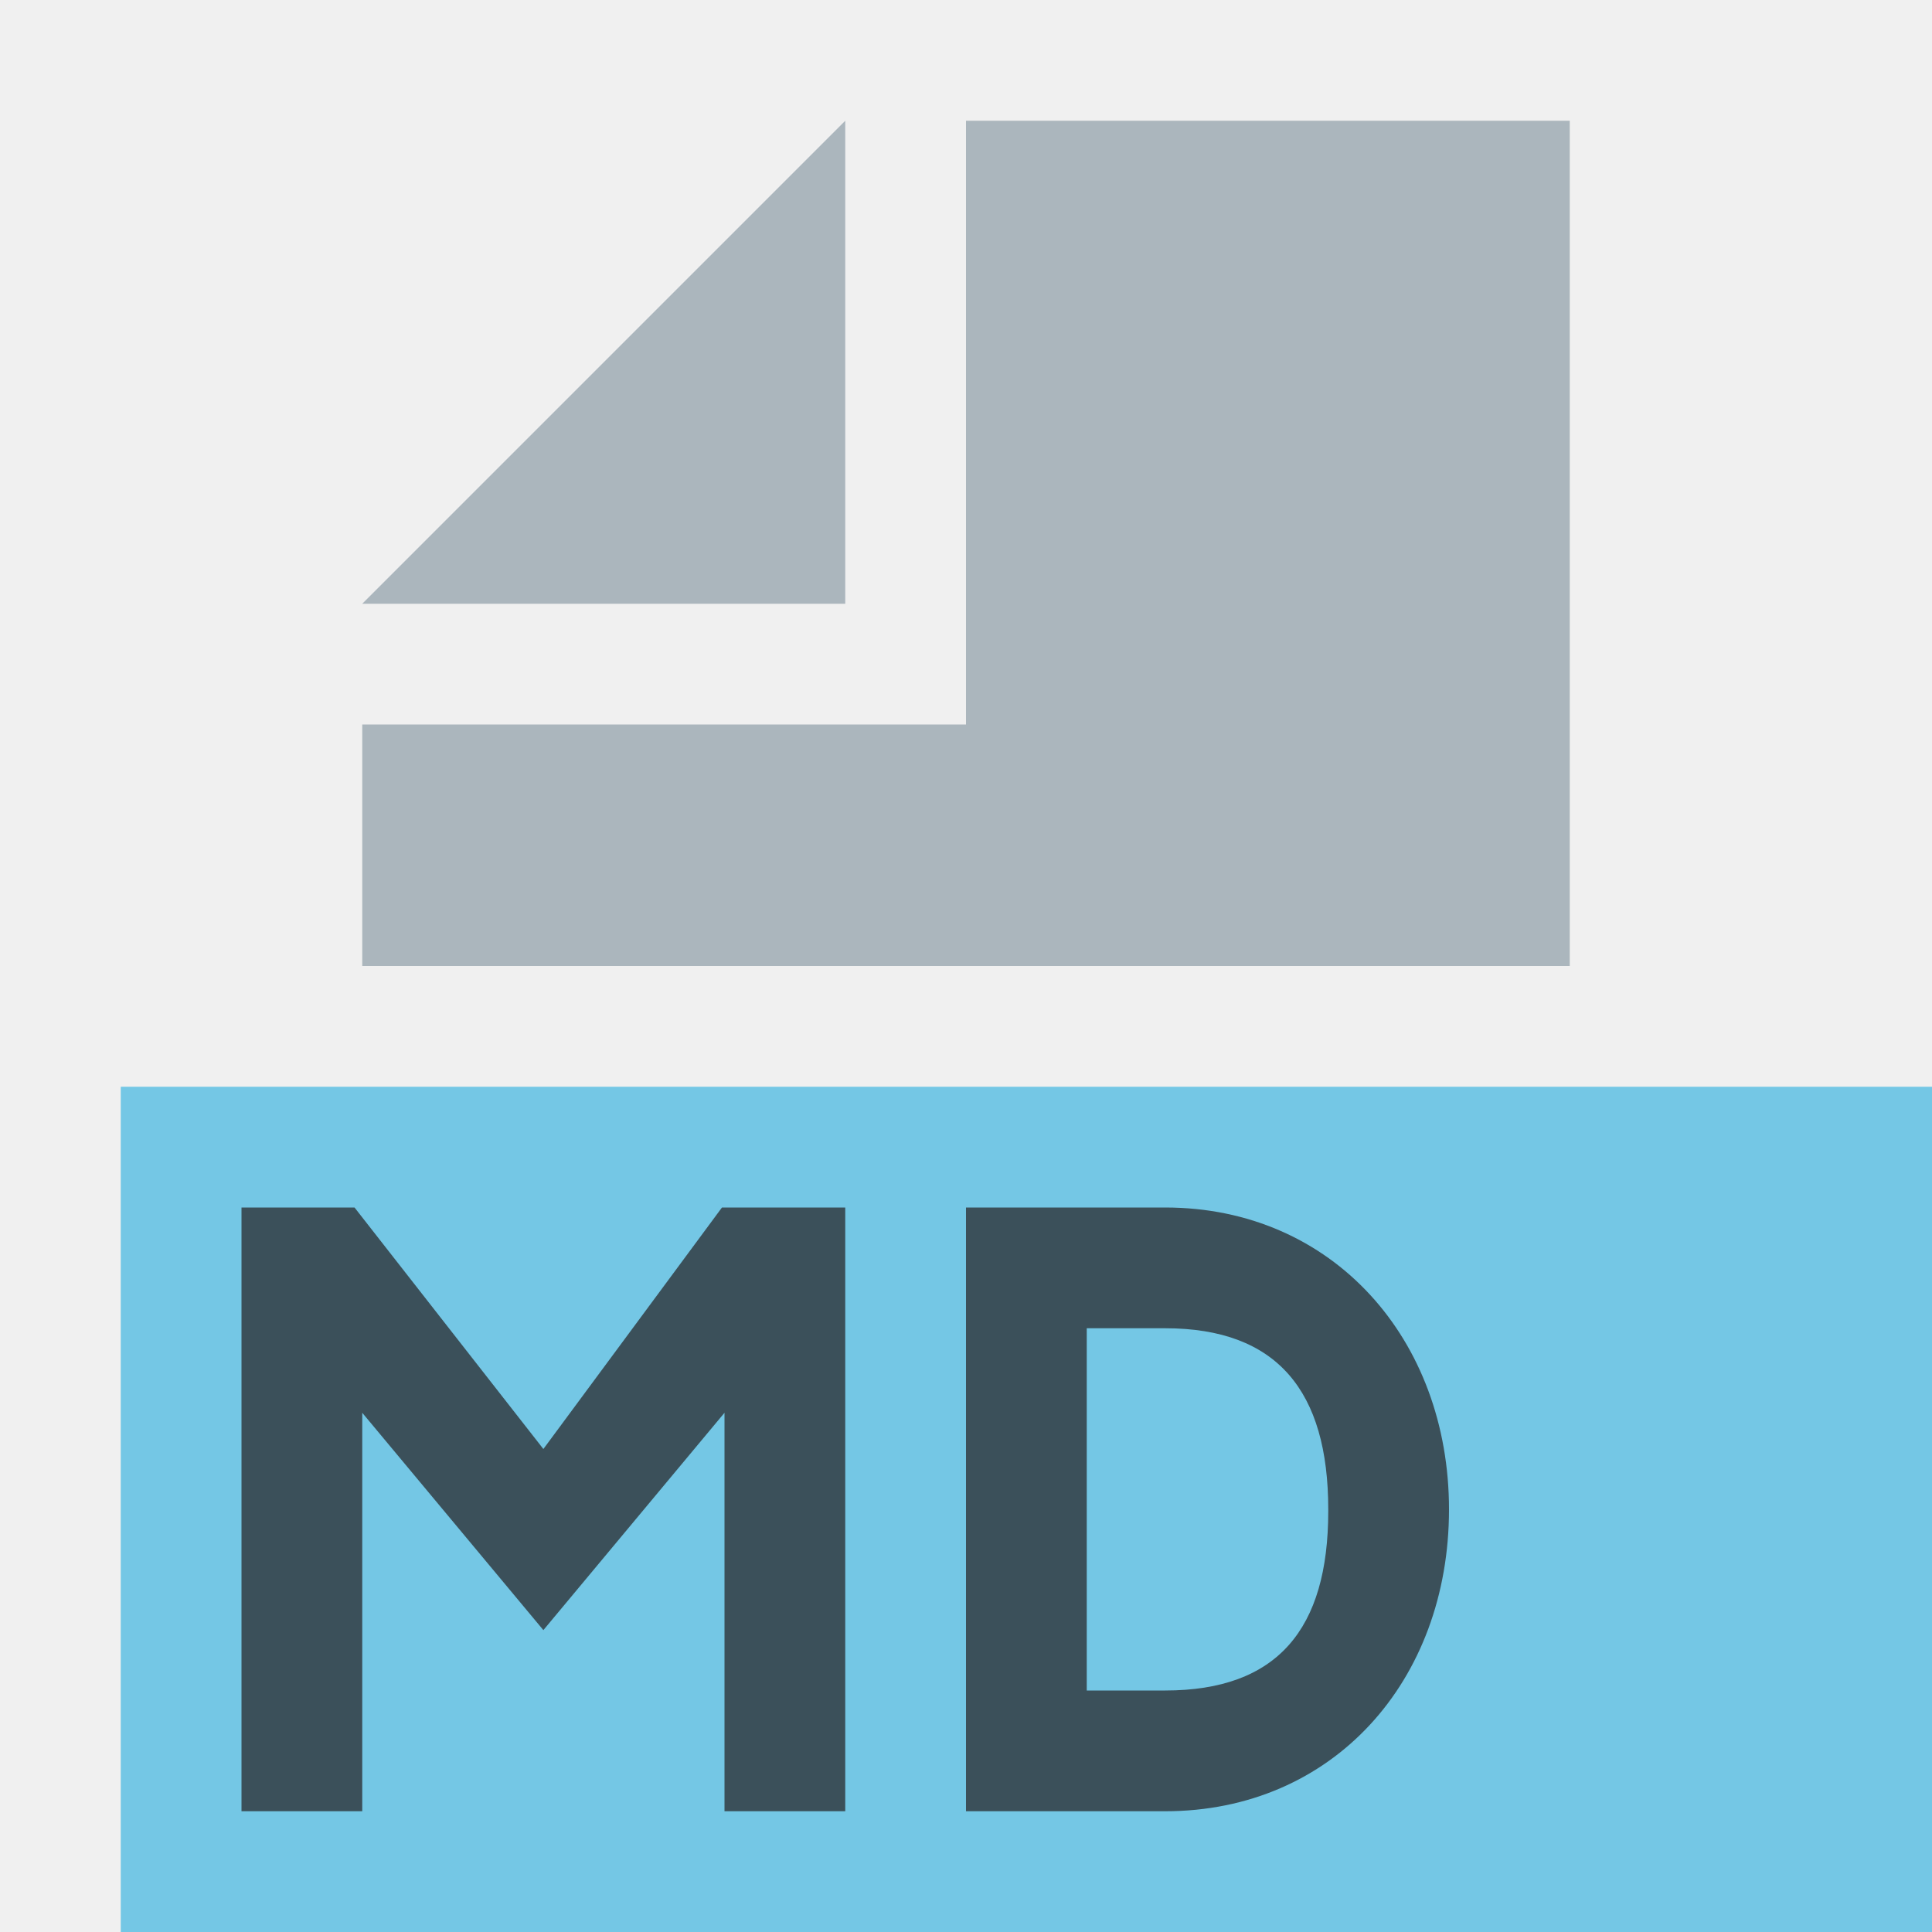
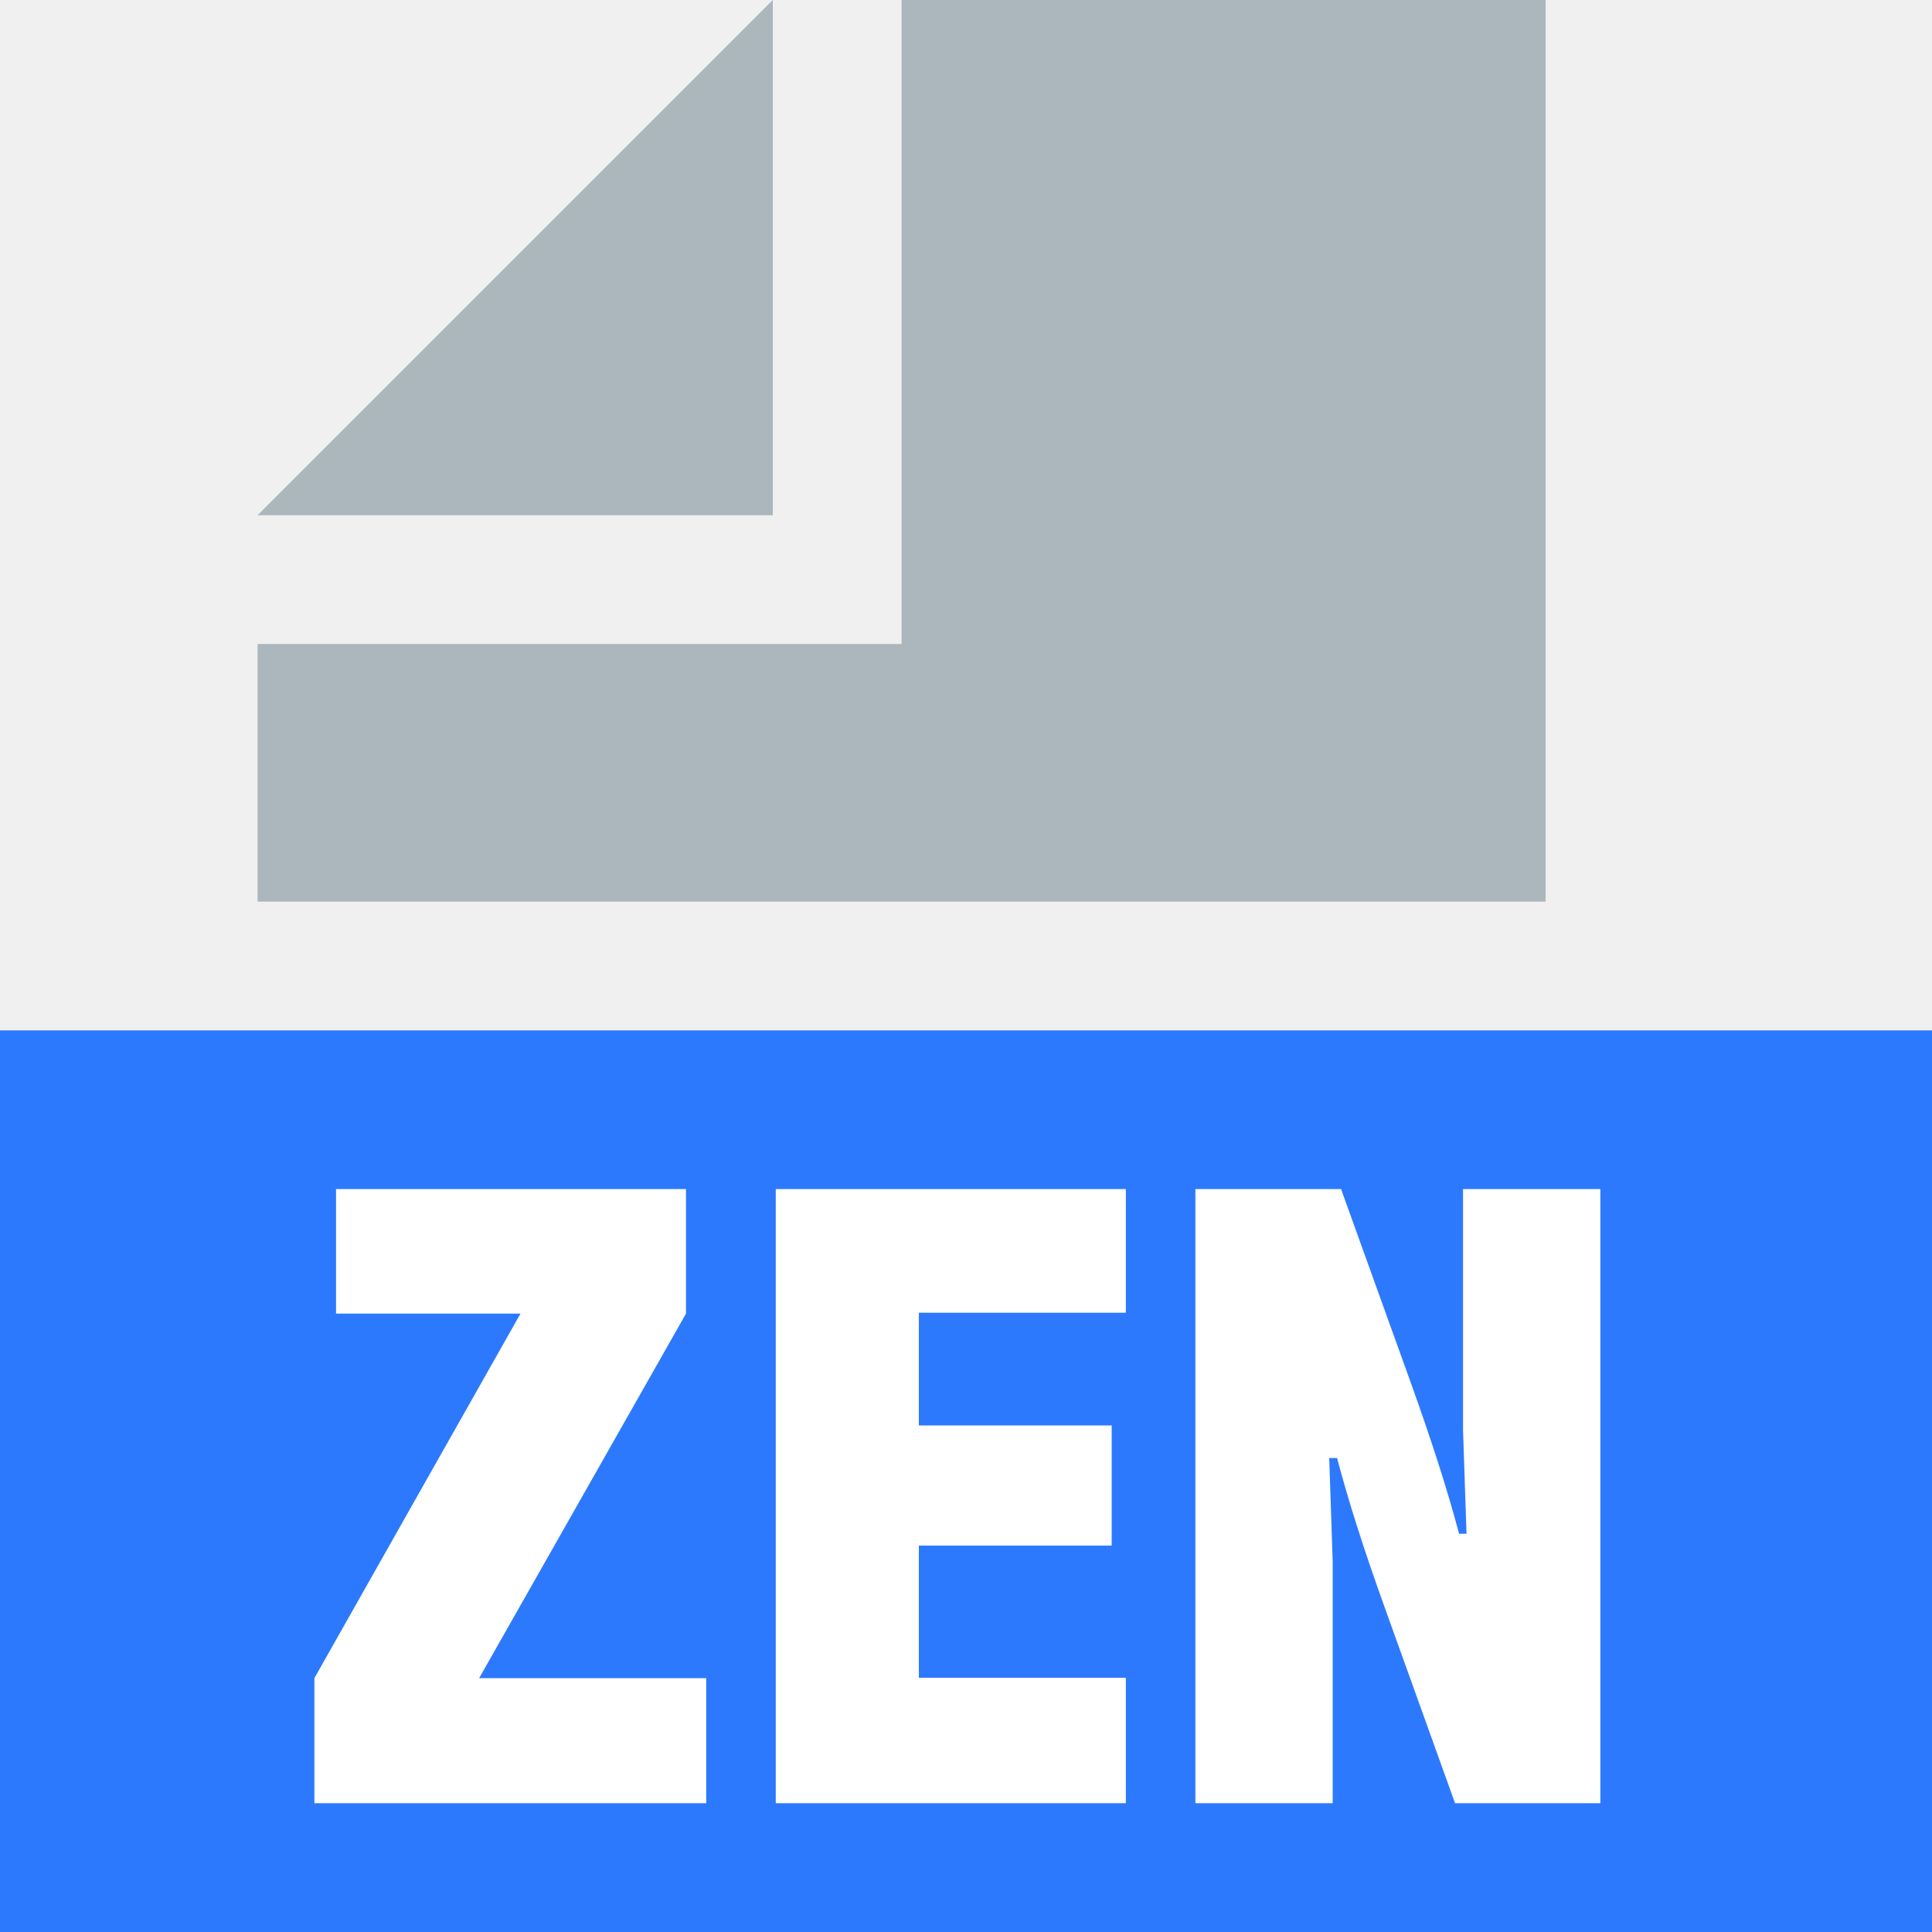
- <svg xmlns="http://www.w3.org/2000/svg" width="16" height="16" viewBox="0 0 16 16">
-   <g fill="none" fill-rule="evenodd">
-     <polygon fill="#40B6E0" fill-opacity=".7" points="1 16 16 16 16 9 1 9" />
-     <polygon fill="#9AA7B0" fill-opacity=".8" points="7 1 3 5 7 5" />
-     <polygon fill="#9AA7B0" fill-opacity=".8" points="8 1 8 6 3 6 3 8 13 8 13 1" />
-     <polygon fill="#231F20" fill-opacity=".7" points="0 0 .936 0 2.5 2 3.979 0 5 0 5 5 4 5 4 1.7 2.5 3.5 1 1.7 1 5 0 5" transform="translate(2 10)" />
-     <path fill="#231F20" fill-opacity=".7" d="M1,1 L1,4 L1.649,4 C2.578,4 3,3.493 3,2.515 L3,2.5 C3,1.522 2.578,1 1.649,1 L1,1 Z M0,0 L1.649,0 C3.04,0 4,1.093 4,2.5 C4,3.921 3.04,5 1.649,5 L0,5 L0,0 Z" transform="translate(8 10)" />
+ <svg xmlns="http://www.w3.org/2000/svg" width="15px" height="15px" viewBox="0 0 15 15" version="1.1">
+   <g id="Page-1" stroke="none" stroke-width="1" fill="none" fill-rule="evenodd">
+     <g id="MarkdownPlugin" fill-rule="nonzero">
+       <polygon id="Path" fill="#2D79FE" points="0 15 15 15 15 8 0 8" />
+       <path d="M2.609,9.232 L5.326,9.232 L5.326,10.199 L3.72,13.029 L5.483,13.029 L5.483,14 L2.441,14 L2.441,13.029 L4.041,10.199 L2.609,10.199 L2.609,9.232 Z M6.023,9.232 L8.741,9.232 L8.741,10.192 L7.134,10.192 L7.134,11.067 L8.631,11.067 L8.631,12 L7.134,12 L7.134,13.026 L8.741,13.026 L8.741,14 L6.023,14 L6.023,9.232 Z M9.281,9.232 L10.412,9.232 L10.956,10.743 C11.117,11.192 11.242,11.58 11.328,11.908 L11.386,11.908 L11.359,11.102 L11.359,9.232 L12.425,9.232 L12.425,14 L11.297,14 L10.754,12.489 C10.592,12.04 10.468,11.651 10.381,11.32 L10.32,11.32 L10.347,12.127 L10.347,14 L9.281,14 L9.281,9.232 Z" id="ZEN" fill="#FFFFFF" />
+       <polygon id="Path" fill-opacity="0.8" fill="#9AA7B0" points="6 0 2 4 6 4" />
+       <polygon id="Path" fill-opacity="0.8" fill="#9AA7B0" points="7 0 7 5 2 5 2 7 12 7 12 0" />
+     </g>
  </g>
</svg>
